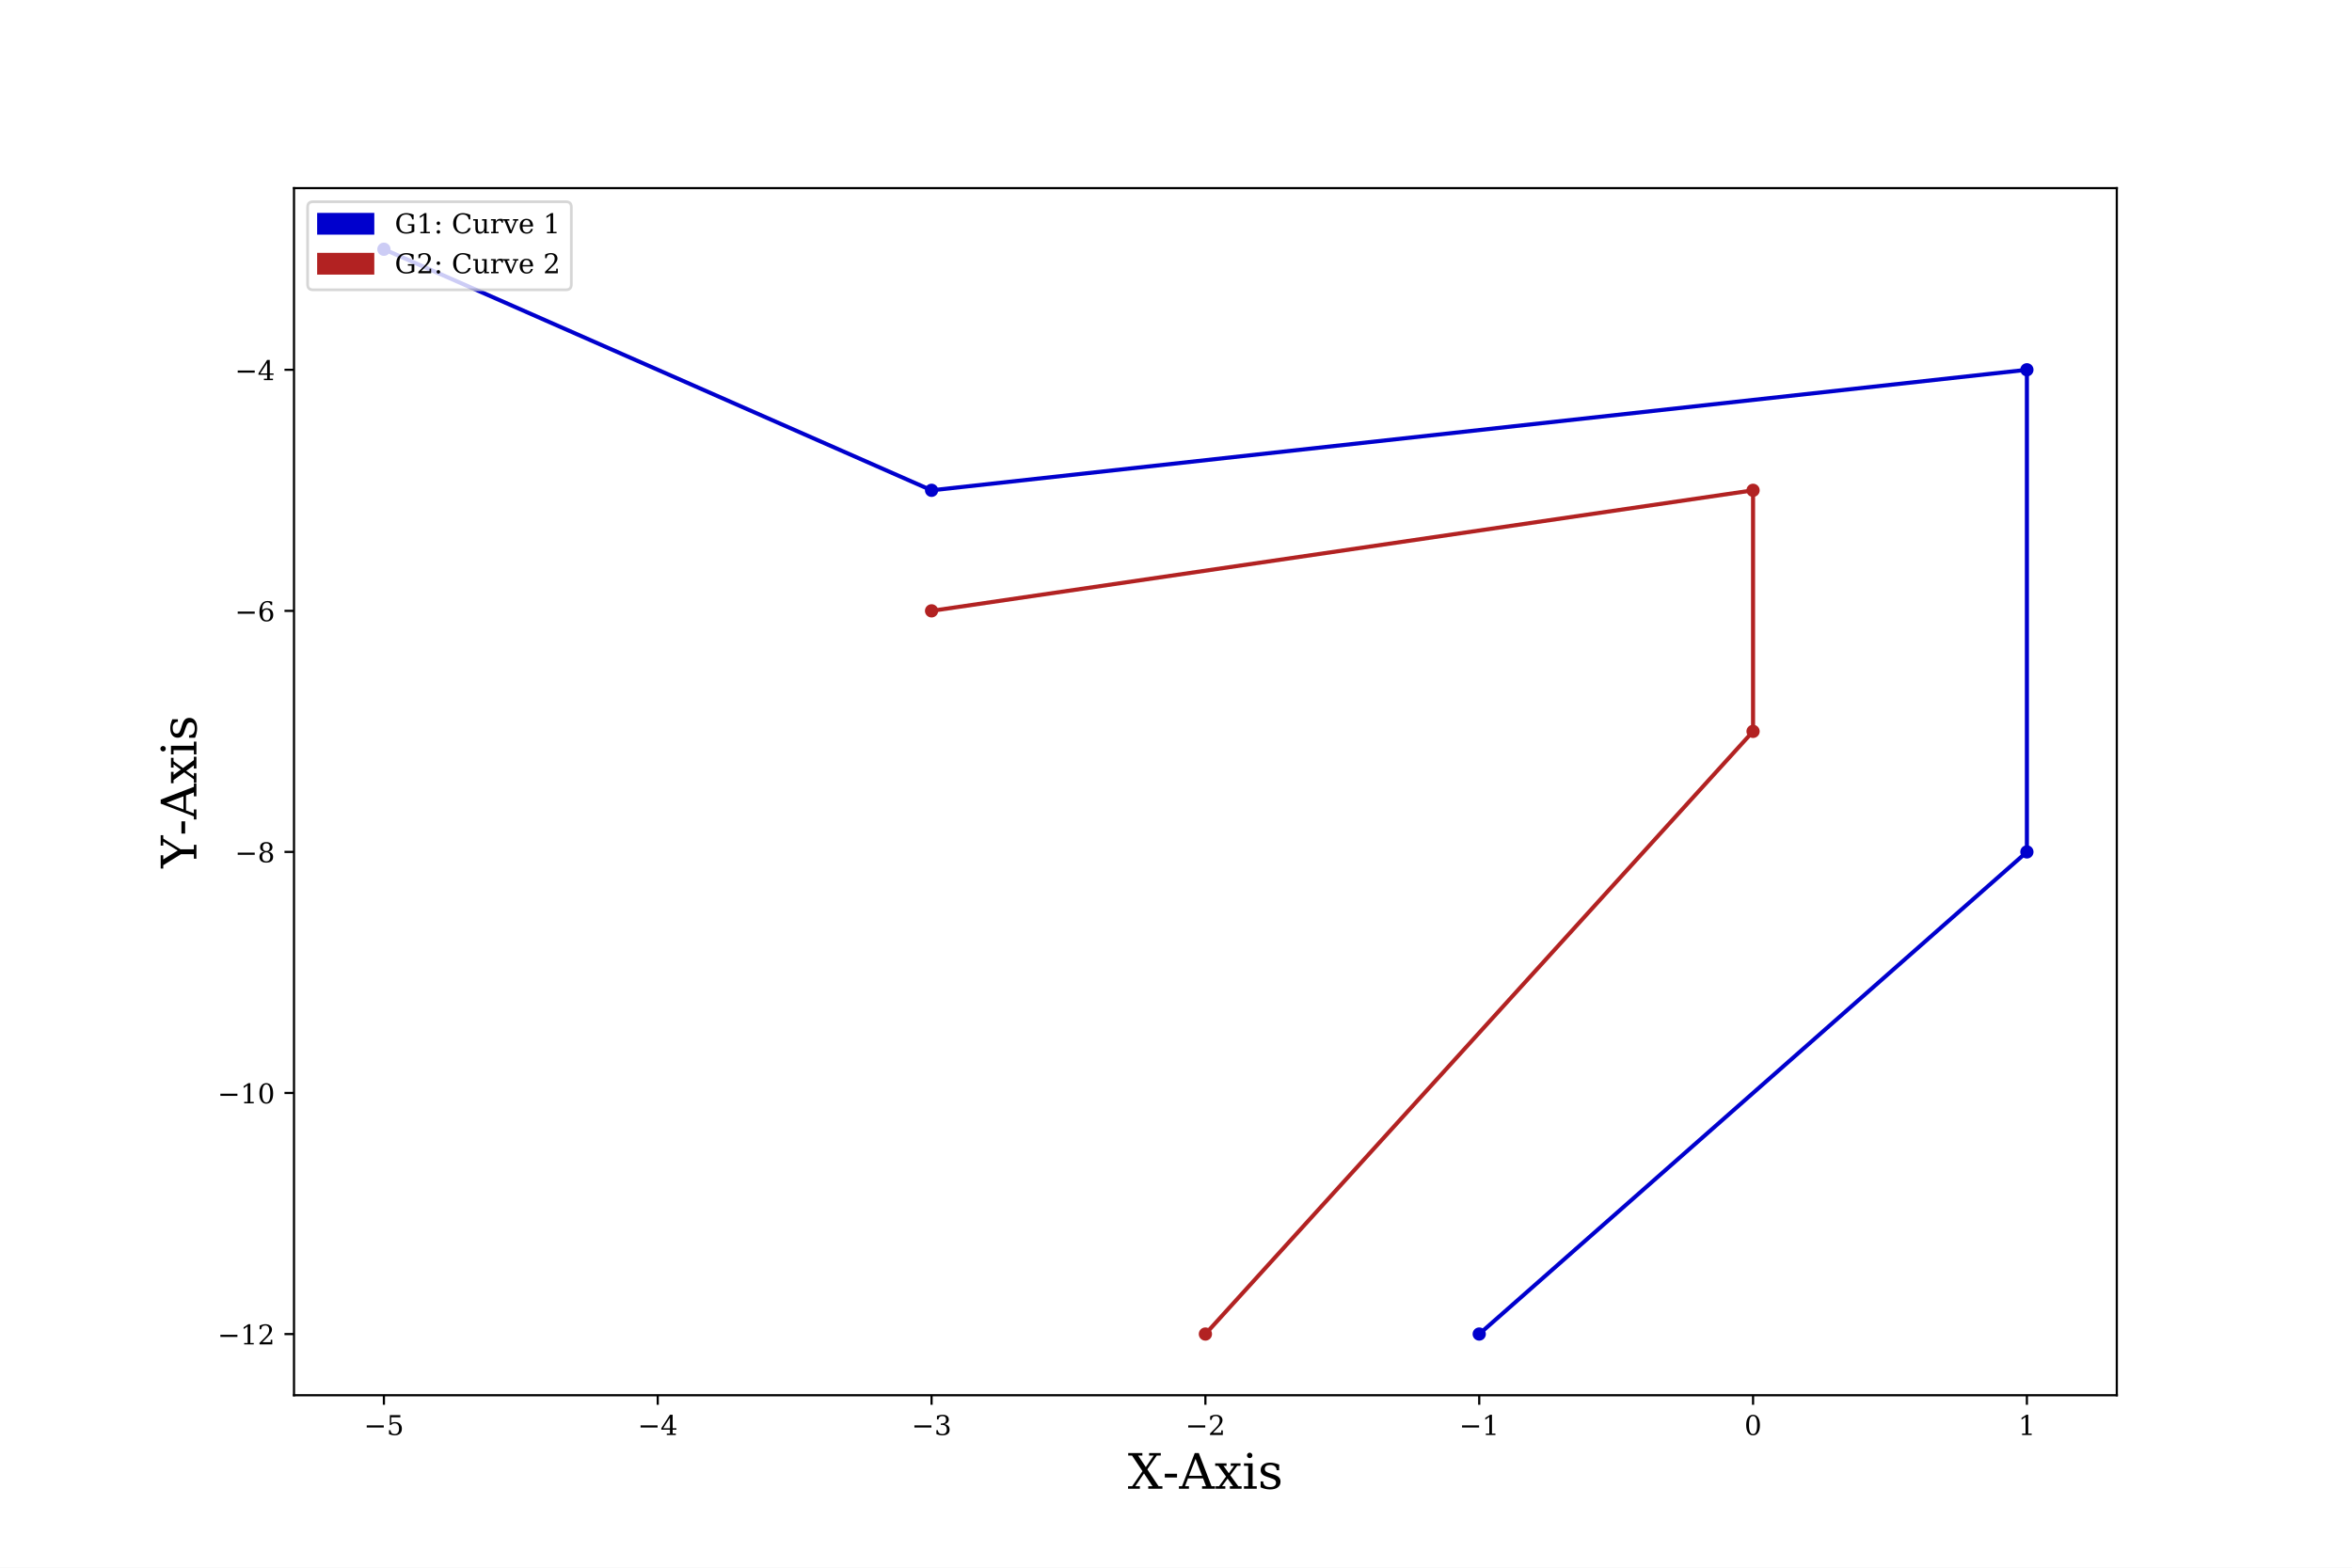
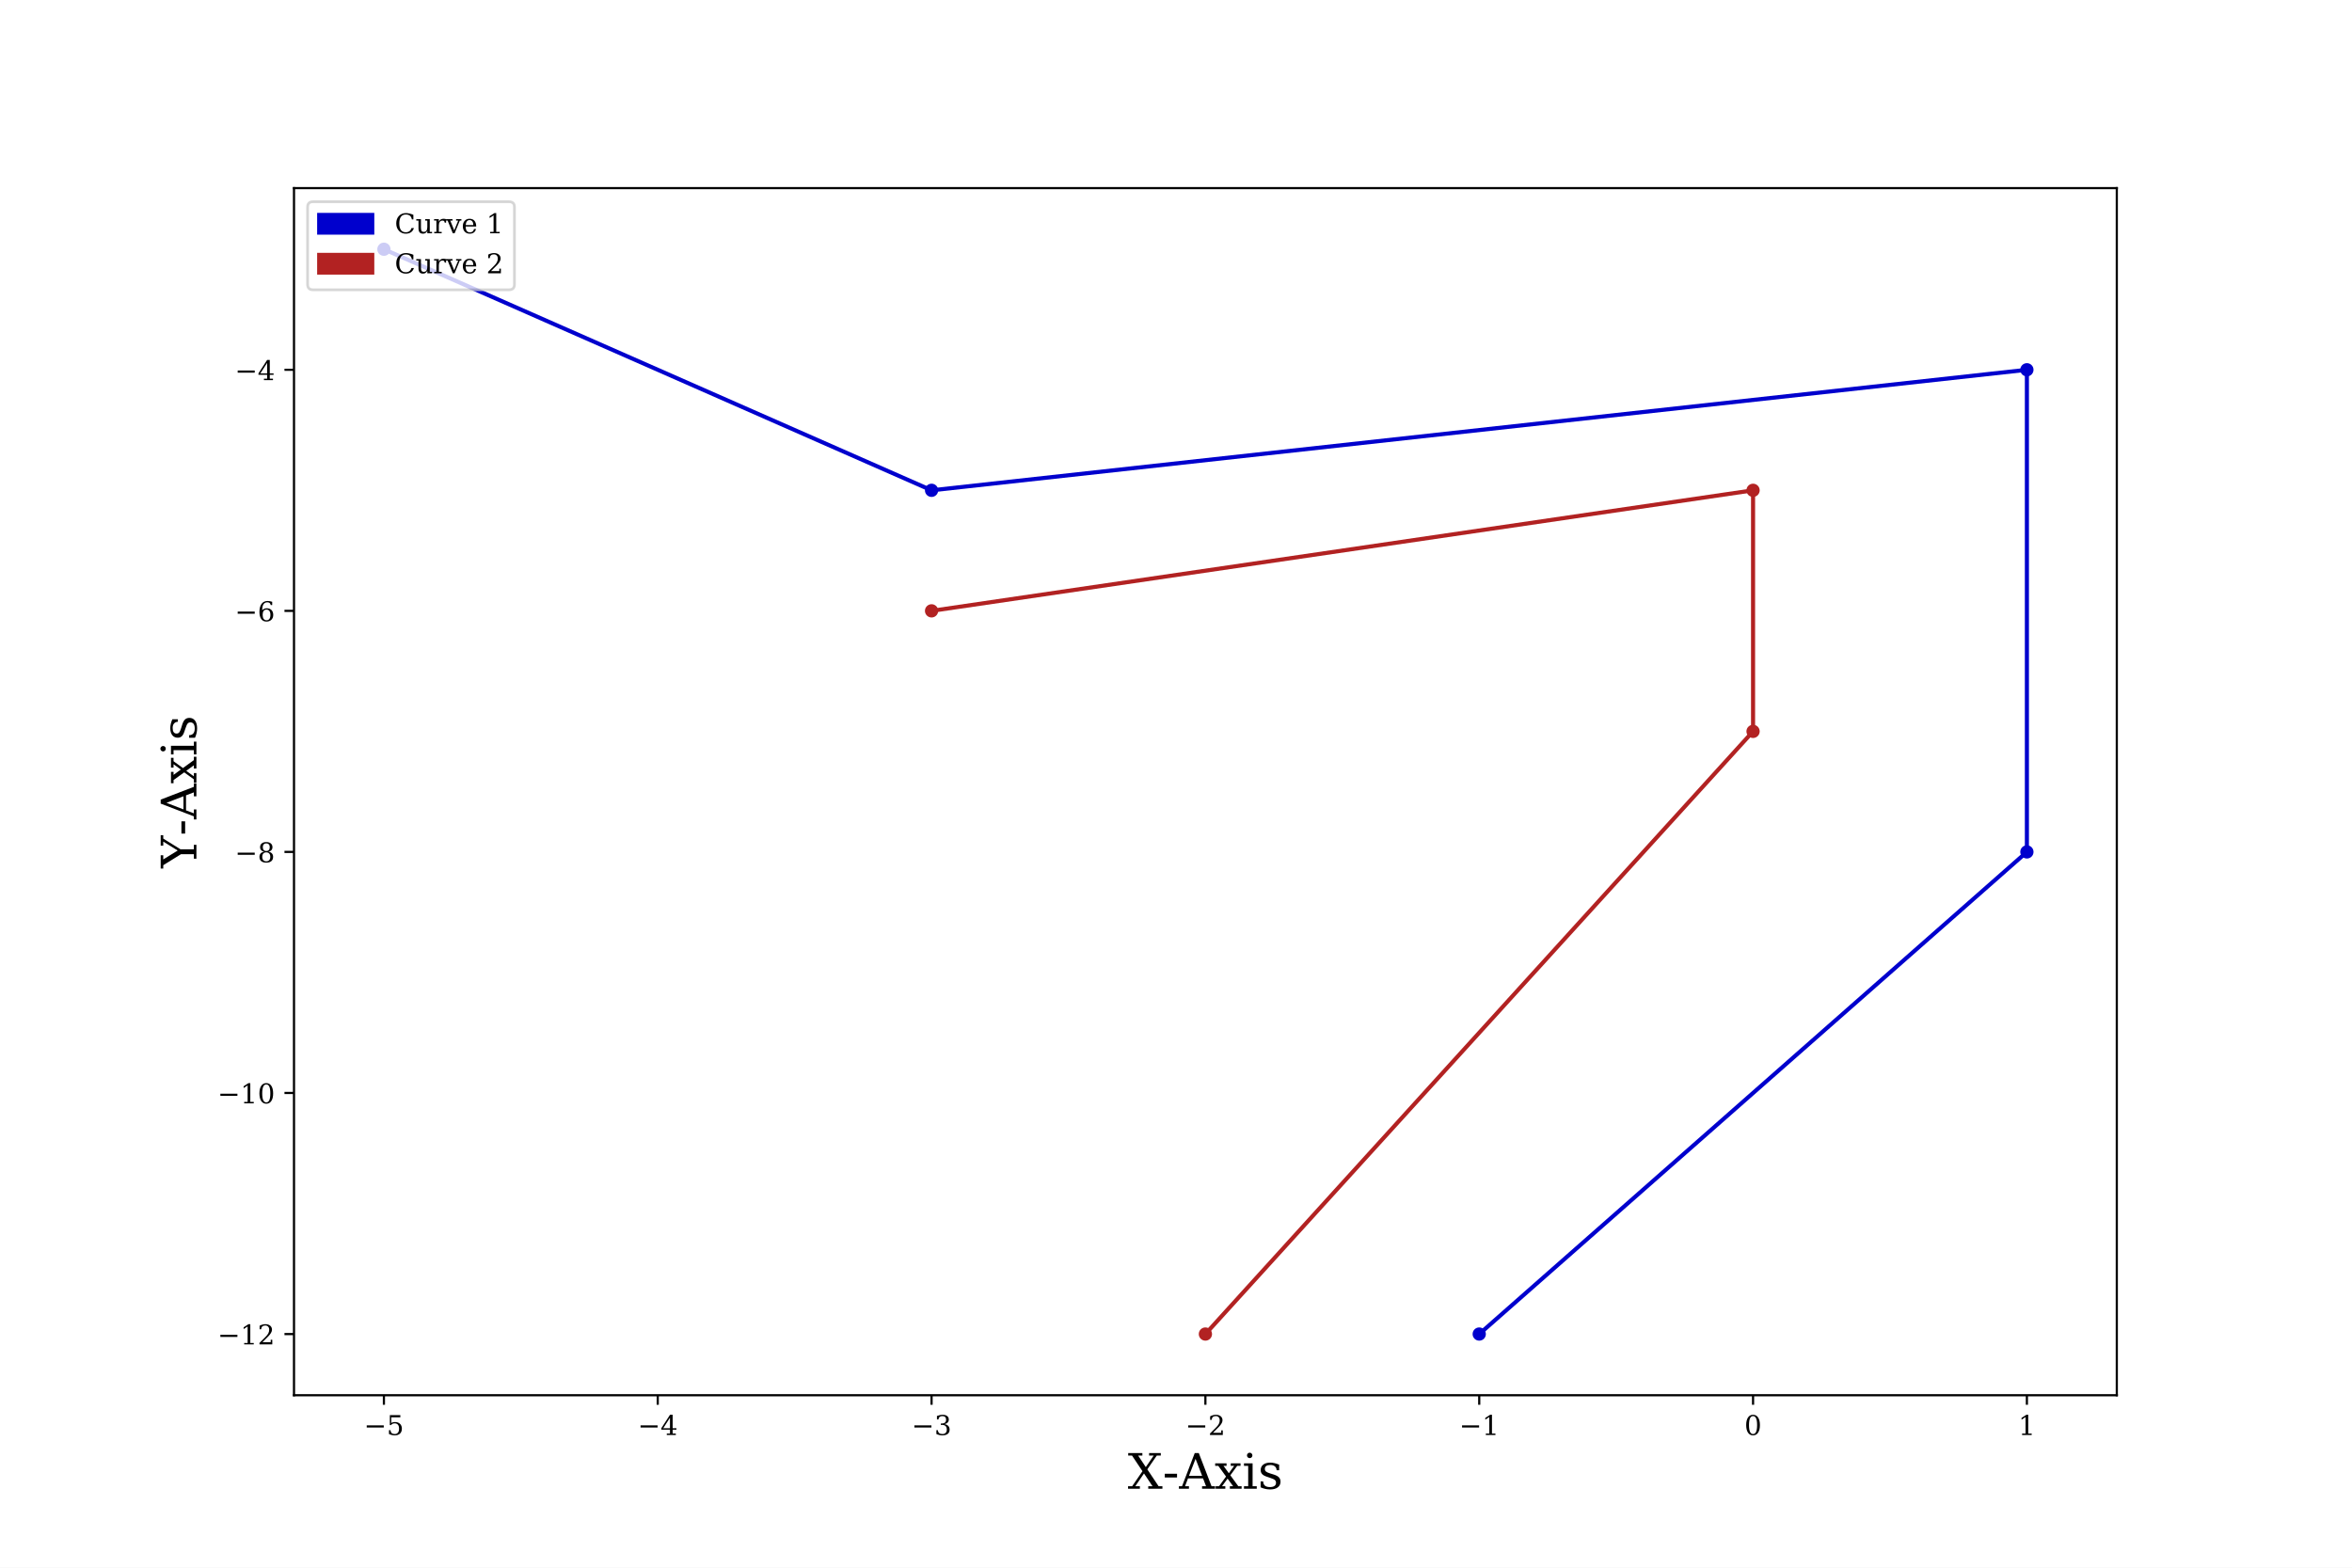
<svg xmlns="http://www.w3.org/2000/svg" xmlns:xlink="http://www.w3.org/1999/xlink" height="576pt" version="1.1" viewBox="0 0 864 576" width="864pt">
  <defs>
    <style type="text/css">
*{stroke-linecap:butt;stroke-linejoin:round;}
  </style>
  </defs>
  <g id="figure_1">
    <g id="patch_1">
      <path d="M 0 576  L 864 576  L 864 0  L 0 0  z " style="fill:#ffffff;" />
    </g>
    <g id="axes_1">
      <g id="patch_2">
        <path d="M 108 512.64  L 777.6 512.64  L 777.6 69.12  L 108 69.12  z " style="fill:#ffffff;" />
      </g>
      <g id="PathCollection_1">
        <defs>
-           <path d="M 0 1.936  C 0.514 1.936 1.006 1.732 1.369 1.369  C 1.732 1.006 1.936 0.514 1.936 0  C 1.936 -0.514 1.732 -1.006 1.369 -1.369  C 1.006 -1.732 0.514 -1.936 0 -1.936  C -0.514 -1.936 -1.006 -1.732 -1.369 -1.369  C -1.732 -1.006 -1.936 -0.514 -1.936 0  C -1.936 0.514 -1.732 1.006 -1.369 1.369  C -1.006 1.732 -0.514 1.936 0 1.936  z " id="m282cd4e907" style="stroke:#0000cd;" />
+           <path d="M 0 1.936  C 0.514 1.936 1.006 1.732 1.369 1.369  C 1.732 1.006 1.936 0.514 1.936 0  C 1.936 -0.514 1.732 -1.006 1.369 -1.369  C 1.006 -1.732 0.514 -1.936 0 -1.936  C -0.514 -1.936 -1.006 -1.732 -1.369 -1.369  C -1.732 -1.006 -1.936 -0.514 -1.936 0  C -1.936 0.514 -1.732 1.006 -1.369 1.369  C -1.006 1.732 -0.514 1.936 0 1.936  z " id="m0e85a1c4c3" style="stroke:#0000cd;" />
        </defs>
-         <g clip-path="url(#p836ccd3092)">
-           <use style="fill:#0000cd;stroke:#0000cd;" x="543.391" xlink:href="#m282cd4e907" y="490.156" />
-           <use style="fill:#0000cd;stroke:#0000cd;" x="744.572" xlink:href="#m282cd4e907" y="313.01" />
-           <use style="fill:#0000cd;stroke:#0000cd;" x="744.572" xlink:href="#m282cd4e907" y="135.864" />
-           <use style="fill:#0000cd;stroke:#0000cd;" x="342.209" xlink:href="#m282cd4e907" y="180.15" />
-           <use style="fill:#0000cd;stroke:#0000cd;" x="141.028" xlink:href="#m282cd4e907" y="91.577" />
+         <g clip-path="url(#p262b42afb5)">
+           <use style="fill:#0000cd;stroke:#0000cd;" x="543.391" xlink:href="#m0e85a1c4c3" y="490.156" />
+           <use style="fill:#0000cd;stroke:#0000cd;" x="744.572" xlink:href="#m0e85a1c4c3" y="313.01" />
+           <use style="fill:#0000cd;stroke:#0000cd;" x="744.572" xlink:href="#m0e85a1c4c3" y="135.864" />
+           <use style="fill:#0000cd;stroke:#0000cd;" x="342.209" xlink:href="#m0e85a1c4c3" y="180.15" />
+           <use style="fill:#0000cd;stroke:#0000cd;" x="141.028" xlink:href="#m0e85a1c4c3" y="91.577" />
        </g>
      </g>
      <g id="PathCollection_2">
        <defs>
-           <path d="M 0 1.936  C 0.514 1.936 1.006 1.732 1.369 1.369  C 1.732 1.006 1.936 0.514 1.936 0  C 1.936 -0.514 1.732 -1.006 1.369 -1.369  C 1.006 -1.732 0.514 -1.936 0 -1.936  C -0.514 -1.936 -1.006 -1.732 -1.369 -1.369  C -1.732 -1.006 -1.936 -0.514 -1.936 0  C -1.936 0.514 -1.732 1.006 -1.369 1.369  C -1.006 1.732 -0.514 1.936 0 1.936  z " id="m61ceaca4a5" style="stroke:#b22222;" />
+           <path d="M 0 1.936  C 0.514 1.936 1.006 1.732 1.369 1.369  C 1.732 1.006 1.936 0.514 1.936 0  C 1.936 -0.514 1.732 -1.006 1.369 -1.369  C 1.006 -1.732 0.514 -1.936 0 -1.936  C -0.514 -1.936 -1.006 -1.732 -1.369 -1.369  C -1.732 -1.006 -1.936 -0.514 -1.936 0  C -1.936 0.514 -1.732 1.006 -1.369 1.369  C -1.006 1.732 -0.514 1.936 0 1.936  z " id="mc08045ab83" style="stroke:#b22222;" />
        </defs>
-         <g clip-path="url(#p836ccd3092)">
-           <use style="fill:#b22222;stroke:#b22222;" x="442.8" xlink:href="#m61ceaca4a5" y="490.156" />
-           <use style="fill:#b22222;stroke:#b22222;" x="643.981" xlink:href="#m61ceaca4a5" y="268.723" />
-           <use style="fill:#b22222;stroke:#b22222;" x="643.981" xlink:href="#m61ceaca4a5" y="180.15" />
-           <use style="fill:#b22222;stroke:#b22222;" x="342.209" xlink:href="#m61ceaca4a5" y="224.437" />
+         <g clip-path="url(#p262b42afb5)">
+           <use style="fill:#b22222;stroke:#b22222;" x="442.8" xlink:href="#mc08045ab83" y="490.156" />
+           <use style="fill:#b22222;stroke:#b22222;" x="643.981" xlink:href="#mc08045ab83" y="268.723" />
+           <use style="fill:#b22222;stroke:#b22222;" x="643.981" xlink:href="#mc08045ab83" y="180.15" />
+           <use style="fill:#b22222;stroke:#b22222;" x="342.209" xlink:href="#mc08045ab83" y="224.437" />
        </g>
      </g>
      <g id="matplotlib.axis_1">
        <g id="xtick_1">
          <g id="line2d_1">
            <defs>
-               <path d="M 0 0  L 0 3.5  " id="m29ea97c8ae" style="stroke:#000000;stroke-width:0.8;" />
-             </defs>
-             <g>
-               <use style="stroke:#000000;stroke-width:0.8;" x="141.028" xlink:href="#m29ea97c8ae" y="512.64" />
+               <path d="M 0 0  L 0 3.5  " id="ma0c989f9f9" style="stroke:#000000;stroke-width:0.8;" />
+             </defs>
+             <g>
+               <use style="stroke:#000000;stroke-width:0.8;" x="141.028" xlink:href="#ma0c989f9f9" y="512.64" />
            </g>
          </g>
          <g id="text_1">
            <defs>
              <path d="M 10.594 35.297  L 73.188 35.297  L 73.188 27.391  L 10.594 27.391  z " id="DejaVuSerif-8722" />
              <path d="M 50.297 72.906  L 50.297 64.891  L 16.891 64.891  L 16.891 44  Q 19.438 45.75 22.828 46.625  Q 26.219 47.516 30.422 47.516  Q 42.234 47.516 49.062 40.969  Q 55.906 34.422 55.906 23.094  Q 55.906 11.531 49 5.047  Q 42.094 -1.422 29.594 -1.422  Q 24.562 -1.422 19.281 -0.188  Q 14.016 1.031 8.5 3.516  L 8.5 17.672  L 14.016 17.672  Q 14.453 10.75 18.422 7.078  Q 22.406 3.422 29.594 3.422  Q 37.312 3.422 41.453 8.5  Q 45.609 13.578 45.609 23.094  Q 45.609 32.562 41.484 37.609  Q 37.359 42.672 29.594 42.672  Q 25.203 42.672 21.844 41.109  Q 18.5 39.547 15.922 36.281  L 11.719 36.281  L 11.719 72.906  z " id="DejaVuSerif-53" />
            </defs>
            <g transform="translate(133.6573 527.2384)scale(0.1 -0.1)">
              <use xlink:href="#DejaVuSerif-8722" />
              <use x="83.789" xlink:href="#DejaVuSerif-53" />
            </g>
          </g>
        </g>
        <g id="xtick_2">
          <g id="line2d_2">
            <g>
-               <use style="stroke:#000000;stroke-width:0.8;" x="241.619" xlink:href="#m29ea97c8ae" y="512.64" />
+               <use style="stroke:#000000;stroke-width:0.8;" x="241.619" xlink:href="#ma0c989f9f9" y="512.64" />
            </g>
          </g>
          <g id="text_2">
            <defs>
              <path d="M 34.906 24.703  L 34.906 63.484  L 10.016 24.703  z M 56.391 0  L 23.188 0  L 23.188 5.172  L 34.906 5.172  L 34.906 19.484  L 3.078 19.484  L 3.078 24.812  L 35.016 74.219  L 44.672 74.219  L 44.672 24.703  L 58.594 24.703  L 58.594 19.484  L 44.672 19.484  L 44.672 5.172  L 56.391 5.172  z " id="DejaVuSerif-52" />
            </defs>
            <g transform="translate(234.2478 527.2384)scale(0.1 -0.1)">
              <use xlink:href="#DejaVuSerif-8722" />
              <use x="83.789" xlink:href="#DejaVuSerif-52" />
            </g>
          </g>
        </g>
        <g id="xtick_3">
          <g id="line2d_3">
            <g>
-               <use style="stroke:#000000;stroke-width:0.8;" x="342.209" xlink:href="#m29ea97c8ae" y="512.64" />
+               <use style="stroke:#000000;stroke-width:0.8;" x="342.209" xlink:href="#ma0c989f9f9" y="512.64" />
            </g>
          </g>
          <g id="text_3">
            <defs>
              <path d="M 9.719 69.828  Q 15.438 71.969 20.672 73.094  Q 25.922 74.219 30.516 74.219  Q 41.219 74.219 47.219 69.594  Q 53.219 64.984 53.219 56.781  Q 53.219 50.203 49.062 45.781  Q 44.922 41.359 37.312 39.797  Q 46.297 38.531 51.25 33.281  Q 56.203 28.031 56.203 19.672  Q 56.203 9.469 49.344 4.016  Q 42.484 -1.422 29.594 -1.422  Q 23.875 -1.422 18.422 -0.188  Q 12.984 1.031 7.625 3.516  L 7.625 17.672  L 13.094 17.672  Q 13.578 10.641 17.828 7.031  Q 22.078 3.422 29.781 3.422  Q 37.25 3.422 41.578 7.734  Q 45.906 12.062 45.906 19.578  Q 45.906 28.172 41.453 32.594  Q 37.016 37.016 28.422 37.016  L 23.781 37.016  L 23.781 42  L 26.219 42  Q 34.766 42 39.031 45.531  Q 43.312 49.078 43.312 56.203  Q 43.312 62.594 39.797 65.984  Q 36.281 69.391 29.688 69.391  Q 23.094 69.391 19.453 66.266  Q 15.828 63.141 15.188 56.984  L 9.719 56.984  z " id="DejaVuSerif-51" />
            </defs>
            <g transform="translate(334.8384 527.2384)scale(0.1 -0.1)">
              <use xlink:href="#DejaVuSerif-8722" />
              <use x="83.789" xlink:href="#DejaVuSerif-51" />
            </g>
          </g>
        </g>
        <g id="xtick_4">
          <g id="line2d_4">
            <g>
-               <use style="stroke:#000000;stroke-width:0.8;" x="442.8" xlink:href="#m29ea97c8ae" y="512.64" />
+               <use style="stroke:#000000;stroke-width:0.8;" x="442.8" xlink:href="#ma0c989f9f9" y="512.64" />
            </g>
          </g>
          <g id="text_4">
            <defs>
              <path d="M 12.797 55.516  L 7.328 55.516  L 7.328 68.5  Q 12.547 71.297 17.844 72.75  Q 23.141 74.219 28.219 74.219  Q 39.594 74.219 46.188 68.703  Q 52.781 63.188 52.781 53.719  Q 52.781 43.016 37.844 28.125  Q 36.672 27 36.078 26.422  L 17.672 8.016  L 48.094 8.016  L 48.094 17  L 53.812 17  L 53.812 0  L 6.781 0  L 6.781 5.328  L 28.906 27.391  Q 36.234 34.719 39.359 40.844  Q 42.484 46.969 42.484 53.719  Q 42.484 61.078 38.641 65.234  Q 34.812 69.391 28.078 69.391  Q 21.094 69.391 17.281 65.922  Q 13.484 62.453 12.797 55.516  z " id="DejaVuSerif-50" />
            </defs>
            <g transform="translate(435.4289 527.2384)scale(0.1 -0.1)">
              <use xlink:href="#DejaVuSerif-8722" />
              <use x="83.789" xlink:href="#DejaVuSerif-50" />
            </g>
          </g>
        </g>
        <g id="xtick_5">
          <g id="line2d_5">
            <g>
-               <use style="stroke:#000000;stroke-width:0.8;" x="543.391" xlink:href="#m29ea97c8ae" y="512.64" />
+               <use style="stroke:#000000;stroke-width:0.8;" x="543.391" xlink:href="#ma0c989f9f9" y="512.64" />
            </g>
          </g>
          <g id="text_5">
            <defs>
              <path d="M 14.203 0  L 14.203 5.172  L 26.906 5.172  L 26.906 65.828  L 12.203 56.297  L 12.203 62.703  L 29.984 74.219  L 36.719 74.219  L 36.719 5.172  L 49.422 5.172  L 49.422 0  z " id="DejaVuSerif-49" />
            </defs>
            <g transform="translate(536.0195 527.2384)scale(0.1 -0.1)">
              <use xlink:href="#DejaVuSerif-8722" />
              <use x="83.789" xlink:href="#DejaVuSerif-49" />
            </g>
          </g>
        </g>
        <g id="xtick_6">
          <g id="line2d_6">
            <g>
-               <use style="stroke:#000000;stroke-width:0.8;" x="643.981" xlink:href="#m29ea97c8ae" y="512.64" />
+               <use style="stroke:#000000;stroke-width:0.8;" x="643.981" xlink:href="#ma0c989f9f9" y="512.64" />
            </g>
          </g>
          <g id="text_6">
            <defs>
              <path d="M 31.781 3.422  Q 39.266 3.422 42.969 11.625  Q 46.688 19.828 46.688 36.375  Q 46.688 52.984 42.969 61.188  Q 39.266 69.391 31.781 69.391  Q 24.312 69.391 20.594 61.188  Q 16.891 52.984 16.891 36.375  Q 16.891 19.828 20.594 11.625  Q 24.312 3.422 31.781 3.422  z M 31.781 -1.422  Q 19.922 -1.422 13.25 8.531  Q 6.594 18.5 6.594 36.375  Q 6.594 54.297 13.25 64.25  Q 19.922 74.219 31.781 74.219  Q 43.703 74.219 50.344 64.25  Q 56.984 54.297 56.984 36.375  Q 56.984 18.5 50.344 8.531  Q 43.703 -1.422 31.781 -1.422  z " id="DejaVuSerif-48" />
            </defs>
            <g transform="translate(640.7998 527.2384)scale(0.1 -0.1)">
              <use xlink:href="#DejaVuSerif-48" />
            </g>
          </g>
        </g>
        <g id="xtick_7">
          <g id="line2d_7">
            <g>
-               <use style="stroke:#000000;stroke-width:0.8;" x="744.572" xlink:href="#m29ea97c8ae" y="512.64" />
+               <use style="stroke:#000000;stroke-width:0.8;" x="744.572" xlink:href="#ma0c989f9f9" y="512.64" />
            </g>
          </g>
          <g id="text_7">
            <g transform="translate(741.3904 527.2384)scale(0.1 -0.1)">
              <use xlink:href="#DejaVuSerif-49" />
            </g>
          </g>
        </g>
        <g id="text_8">
          <defs>
            <path d="M 33.109 31.203  L 15.281 5.172  L 24.703 5.172  L 24.703 0  L 0.594 0  L 0.594 5.172  L 8.984 5.172  L 29.984 35.797  L 8.688 67.672  L 0.875 67.672  L 0.875 72.906  L 29.781 72.906  L 29.781 67.672  L 21.188 67.672  L 36.812 44.188  L 52.875 67.672  L 43.5 67.672  L 43.5 72.906  L 67.391 72.906  L 67.391 67.672  L 59.188 67.672  L 39.891 39.594  L 62.891 5.172  L 70.703 5.172  L 70.703 0  L 41.797 0  L 41.797 5.172  L 50.484 5.172  z " id="DejaVuSerif-88" />
            <path d="M 4.391 30.609  L 29.391 30.609  L 29.391 23  L 4.391 23  z " id="DejaVuSerif-45" />
            <path d="M 20.016 26.422  L 46.781 26.422  L 33.406 61.078  z M -0.594 0  L -0.594 5.172  L 5.812 5.172  L 31.781 72.906  L 39.984 72.906  L 66.016 5.172  L 73.188 5.172  L 73.188 0  L 46.688 0  L 46.688 5.172  L 54.781 5.172  L 48.688 21.188  L 18.016 21.188  L 11.922 5.172  L 19.922 5.172  L 19.922 0  z " id="DejaVuSerif-65" />
            <path d="M 29.109 31.688  L 39.984 46.688  L 33.016 46.688  L 33.016 51.906  L 52.984 51.906  L 52.984 46.688  L 46.094 46.688  L 32.172 27.484  L 48.391 5.172  L 55.172 5.172  L 55.172 0  L 31.203 0  L 31.203 5.172  L 37.797 5.172  L 26.516 20.703  L 15.188 5.172  L 21.922 5.172  L 21.922 0  L 2.203 0  L 2.203 5.172  L 9.078 5.172  L 23.391 24.906  L 7.625 46.688  L 1.219 46.688  L 1.219 51.906  L 24.422 51.906  L 24.422 46.688  L 18.219 46.688  z " id="DejaVuSerif-120" />
            <path d="M 9.719 68.016  Q 9.719 70.266 11.344 71.922  Q 12.984 73.578 15.281 73.578  Q 17.531 73.578 19.156 71.922  Q 20.797 70.266 20.797 68.016  Q 20.797 65.719 19.188 64.109  Q 17.578 62.5 15.281 62.5  Q 12.984 62.5 11.344 64.109  Q 9.719 65.719 9.719 68.016  z M 21.188 5.172  L 29.688 5.172  L 29.688 0  L 3.609 0  L 3.609 5.172  L 12.203 5.172  L 12.203 46.688  L 3.609 46.688  L 3.609 51.906  L 21.188 51.906  z " id="DejaVuSerif-105" />
            <path d="M 5.609 2.875  L 5.609 14.984  L 10.797 14.984  Q 10.984 9.188 14.422 6.297  Q 17.875 3.422 24.609 3.422  Q 30.672 3.422 33.844 5.688  Q 37.016 7.953 37.016 12.312  Q 37.016 15.719 34.688 17.812  Q 32.375 19.922 24.906 22.312  L 18.406 24.516  Q 11.719 26.656 8.719 29.875  Q 5.719 33.109 5.719 38.094  Q 5.719 45.219 10.938 49.266  Q 16.156 53.328 25.391 53.328  Q 29.5 53.328 34.031 52.25  Q 38.578 51.172 43.406 49.125  L 43.406 37.797  L 38.234 37.797  Q 38.031 42.828 34.703 45.656  Q 31.391 48.484 25.688 48.484  Q 20.016 48.484 17.109 46.484  Q 14.203 44.484 14.203 40.484  Q 14.203 37.203 16.406 35.219  Q 18.609 33.25 25.203 31.203  L 32.328 29  Q 39.703 26.703 42.938 23.266  Q 46.188 19.828 46.188 14.406  Q 46.188 7.031 40.547 2.797  Q 34.906 -1.422 25 -1.422  Q 19.969 -1.422 15.188 -0.344  Q 10.406 0.734 5.609 2.875  z " id="DejaVuSerif-115" />
          </defs>
          <g transform="translate(414.2841 546.9953)scale(0.18 -0.18)">
            <use xlink:href="#DejaVuSerif-88" />
            <use x="71.145" xlink:href="#DejaVuSerif-45" />
            <use x="104.934" xlink:href="#DejaVuSerif-65" />
            <use x="177.15" xlink:href="#DejaVuSerif-120" />
            <use x="233.547" xlink:href="#DejaVuSerif-105" />
            <use x="265.529" xlink:href="#DejaVuSerif-115" />
          </g>
        </g>
      </g>
      <g id="matplotlib.axis_2">
        <g id="ytick_1">
          <g id="line2d_8">
            <defs>
-               <path d="M 0 0  L -3.5 0  " id="mc788344748" style="stroke:#000000;stroke-width:0.8;" />
-             </defs>
-             <g>
-               <use style="stroke:#000000;stroke-width:0.8;" x="108" xlink:href="#mc788344748" y="490.156" />
+               <path d="M 0 0  L -3.5 0  " id="mb4e7109ab0" style="stroke:#000000;stroke-width:0.8;" />
+             </defs>
+             <g>
+               <use style="stroke:#000000;stroke-width:0.8;" x="108" xlink:href="#mb4e7109ab0" y="490.156" />
            </g>
          </g>
          <g id="text_9">
            <g transform="translate(79.89531 493.9556)scale(0.1 -0.1)">
              <use xlink:href="#DejaVuSerif-8722" />
              <use x="83.789" xlink:href="#DejaVuSerif-49" />
              <use x="147.412" xlink:href="#DejaVuSerif-50" />
            </g>
          </g>
        </g>
        <g id="ytick_2">
          <g id="line2d_9">
            <g>
-               <use style="stroke:#000000;stroke-width:0.8;" x="108" xlink:href="#mc788344748" y="401.583" />
+               <use style="stroke:#000000;stroke-width:0.8;" x="108" xlink:href="#mb4e7109ab0" y="401.583" />
            </g>
          </g>
          <g id="text_10">
            <g transform="translate(79.89531 405.3824)scale(0.1 -0.1)">
              <use xlink:href="#DejaVuSerif-8722" />
              <use x="83.789" xlink:href="#DejaVuSerif-49" />
              <use x="147.412" xlink:href="#DejaVuSerif-48" />
            </g>
          </g>
        </g>
        <g id="ytick_3">
          <g id="line2d_10">
            <g>
-               <use style="stroke:#000000;stroke-width:0.8;" x="108" xlink:href="#mc788344748" y="313.01" />
+               <use style="stroke:#000000;stroke-width:0.8;" x="108" xlink:href="#mb4e7109ab0" y="313.01" />
            </g>
          </g>
          <g id="text_11">
            <defs>
              <path d="M 46.578 19.922  Q 46.578 27.734 42.688 32.047  Q 38.812 36.375 31.781 36.375  Q 24.75 36.375 20.875 32.047  Q 17 27.734 17 19.922  Q 17 12.062 20.875 7.734  Q 24.75 3.422 31.781 3.422  Q 38.812 3.422 42.688 7.734  Q 46.578 12.062 46.578 19.922  z M 44.578 55.328  Q 44.578 61.969 41.203 65.672  Q 37.844 69.391 31.781 69.391  Q 25.781 69.391 22.391 65.672  Q 19 61.969 19 55.328  Q 19 48.641 22.391 44.922  Q 25.781 41.219 31.781 41.219  Q 37.844 41.219 41.203 44.922  Q 44.578 48.641 44.578 55.328  z M 39.312 38.812  Q 47.609 37.703 52.25 32.688  Q 56.891 27.688 56.891 19.922  Q 56.891 9.672 50.391 4.125  Q 43.891 -1.422 31.781 -1.422  Q 19.734 -1.422 13.203 4.125  Q 6.688 9.672 6.688 19.922  Q 6.688 27.688 11.328 32.688  Q 15.969 37.703 24.312 38.812  Q 16.938 40.141 13 44.406  Q 9.078 48.688 9.078 55.328  Q 9.078 64.109 15.125 69.156  Q 21.188 74.219 31.781 74.219  Q 42.391 74.219 48.438 69.156  Q 54.5 64.109 54.5 55.328  Q 54.5 48.688 50.562 44.406  Q 46.625 40.141 39.312 38.812  z " id="DejaVuSerif-56" />
            </defs>
            <g transform="translate(86.25781 316.8093)scale(0.1 -0.1)">
              <use xlink:href="#DejaVuSerif-8722" />
              <use x="83.789" xlink:href="#DejaVuSerif-56" />
            </g>
          </g>
        </g>
        <g id="ytick_4">
          <g id="line2d_11">
            <g>
-               <use style="stroke:#000000;stroke-width:0.8;" x="108" xlink:href="#mc788344748" y="224.437" />
+               <use style="stroke:#000000;stroke-width:0.8;" x="108" xlink:href="#mb4e7109ab0" y="224.437" />
            </g>
          </g>
          <g id="text_12">
            <defs>
              <path d="M 32.719 3.422  Q 39.594 3.422 43.297 8.469  Q 47.016 13.531 47.016 23  Q 47.016 32.469 43.297 37.516  Q 39.594 42.578 32.719 42.578  Q 25.734 42.578 22.062 37.688  Q 18.406 32.812 18.406 23.578  Q 18.406 13.875 22.109 8.641  Q 25.828 3.422 32.719 3.422  z M 16.797 40.141  Q 20.125 43.797 24.312 45.594  Q 28.516 47.406 33.797 47.406  Q 44.672 47.406 51 40.859  Q 57.328 34.328 57.328 23  Q 57.328 11.922 50.516 5.25  Q 43.703 -1.422 32.328 -1.422  Q 19.969 -1.422 13.328 7.781  Q 6.688 17 6.688 34.078  Q 6.688 53.219 14.547 63.719  Q 22.406 74.219 36.719 74.219  Q 40.578 74.219 44.828 73.484  Q 49.078 72.75 53.516 71.297  L 53.516 59.281  L 48 59.281  Q 47.406 64.203 44.234 66.797  Q 41.062 69.391 35.688 69.391  Q 26.219 69.391 21.578 62.203  Q 16.938 55.031 16.797 40.141  z " id="DejaVuSerif-54" />
            </defs>
            <g transform="translate(86.25781 228.2361)scale(0.1 -0.1)">
              <use xlink:href="#DejaVuSerif-8722" />
              <use x="83.789" xlink:href="#DejaVuSerif-54" />
            </g>
          </g>
        </g>
        <g id="ytick_5">
          <g id="line2d_12">
            <g>
-               <use style="stroke:#000000;stroke-width:0.8;" x="108" xlink:href="#mc788344748" y="135.864" />
+               <use style="stroke:#000000;stroke-width:0.8;" x="108" xlink:href="#mb4e7109ab0" y="135.864" />
            </g>
          </g>
          <g id="text_13">
            <g transform="translate(86.25781 139.663)scale(0.1 -0.1)">
              <use xlink:href="#DejaVuSerif-8722" />
              <use x="83.789" xlink:href="#DejaVuSerif-52" />
            </g>
          </g>
        </g>
        <g id="text_14">
          <defs>
            <path d="M 18.891 0  L 18.891 5.172  L 28.219 5.172  L 28.219 31.391  L 5.719 67.672  L -1.125 67.672  L -1.125 72.906  L 25.984 72.906  L 25.984 67.672  L 17.484 67.672  L 35.688 38.188  L 53.906 67.672  L 45.703 67.672  L 45.703 72.906  L 66.891 72.906  L 66.891 67.672  L 60.016 67.672  L 38.094 32.328  L 38.094 5.172  L 47.406 5.172  L 47.406 0  z " id="DejaVuSerif-89" />
          </defs>
          <g transform="translate(72.15188 318.9192)rotate(-90)scale(0.18 -0.18)">
            <use xlink:href="#DejaVuSerif-89" />
            <use x="65.844" xlink:href="#DejaVuSerif-45" />
            <use x="99.633" xlink:href="#DejaVuSerif-65" />
            <use x="171.85" xlink:href="#DejaVuSerif-120" />
            <use x="228.246" xlink:href="#DejaVuSerif-105" />
            <use x="260.229" xlink:href="#DejaVuSerif-115" />
          </g>
        </g>
      </g>
      <g id="line2d_13">
-         <path clip-path="url(#p836ccd3092)" d="M 543.391 490.156  L 744.572 313.01  " style="fill:none;stroke:#0000cd;stroke-linecap:square;stroke-width:1.5;" />
+         <path clip-path="url(#p262b42afb5)" d="M 543.391 490.156  L 744.572 313.01  " style="fill:none;stroke:#0000cd;stroke-linecap:square;stroke-width:1.5;" />
      </g>
      <g id="line2d_14">
-         <path clip-path="url(#p836ccd3092)" d="M 744.572 313.01  L 744.572 135.864  " style="fill:none;stroke:#0000cd;stroke-linecap:square;stroke-width:1.5;" />
+         <path clip-path="url(#p262b42afb5)" d="M 744.572 313.01  L 744.572 135.864  " style="fill:none;stroke:#0000cd;stroke-linecap:square;stroke-width:1.5;" />
      </g>
      <g id="line2d_15">
-         <path clip-path="url(#p836ccd3092)" d="M 744.572 135.864  L 342.209 180.15  " style="fill:none;stroke:#0000cd;stroke-linecap:square;stroke-width:1.5;" />
+         <path clip-path="url(#p262b42afb5)" d="M 744.572 135.864  L 342.209 180.15  " style="fill:none;stroke:#0000cd;stroke-linecap:square;stroke-width:1.5;" />
      </g>
      <g id="line2d_16">
-         <path clip-path="url(#p836ccd3092)" d="M 342.209 180.15  L 141.028 91.577  " style="fill:none;stroke:#0000cd;stroke-linecap:square;stroke-width:1.5;" />
+         <path clip-path="url(#p262b42afb5)" d="M 342.209 180.15  L 141.028 91.577  " style="fill:none;stroke:#0000cd;stroke-linecap:square;stroke-width:1.5;" />
      </g>
      <g id="line2d_17">
-         <path clip-path="url(#p836ccd3092)" d="M 442.8 490.156  L 643.981 268.723  " style="fill:none;stroke:#b22222;stroke-linecap:square;stroke-width:1.5;" />
+         <path clip-path="url(#p262b42afb5)" d="M 442.8 490.156  L 643.981 268.723  " style="fill:none;stroke:#b22222;stroke-linecap:square;stroke-width:1.5;" />
      </g>
      <g id="line2d_18">
-         <path clip-path="url(#p836ccd3092)" d="M 643.981 268.723  L 643.981 180.15  " style="fill:none;stroke:#b22222;stroke-linecap:square;stroke-width:1.5;" />
+         <path clip-path="url(#p262b42afb5)" d="M 643.981 268.723  L 643.981 180.15  " style="fill:none;stroke:#b22222;stroke-linecap:square;stroke-width:1.5;" />
      </g>
      <g id="line2d_19">
-         <path clip-path="url(#p836ccd3092)" d="M 643.981 180.15  L 342.209 224.437  " style="fill:none;stroke:#b22222;stroke-linecap:square;stroke-width:1.5;" />
+         <path clip-path="url(#p262b42afb5)" d="M 643.981 180.15  L 342.209 224.437  " style="fill:none;stroke:#b22222;stroke-linecap:square;stroke-width:1.5;" />
      </g>
      <g id="patch_3">
        <path d="M 108 512.64  L 108 69.12  " style="fill:none;stroke:#000000;stroke-linecap:square;stroke-linejoin:miter;stroke-width:0.8;" />
      </g>
      <g id="patch_4">
        <path d="M 777.6 512.64  L 777.6 69.12  " style="fill:none;stroke:#000000;stroke-linecap:square;stroke-linejoin:miter;stroke-width:0.8;" />
      </g>
      <g id="patch_5">
        <path d="M 108 512.64  L 777.6 512.64  " style="fill:none;stroke:#000000;stroke-linecap:square;stroke-linejoin:miter;stroke-width:0.8;" />
      </g>
      <g id="patch_6">
        <path d="M 108 69.12  L 777.6 69.12  " style="fill:none;stroke:#000000;stroke-linecap:square;stroke-linejoin:miter;stroke-width:0.8;" />
      </g>
      <g id="legend_1">
        <g id="patch_7">
-           <path d="M 115 106.476  L 207.88 106.476  Q 209.88 106.476 209.88 104.476  L 209.88 76.12  Q 209.88 74.12 207.88 74.12  L 115 74.12  Q 113 74.12 113 76.12  L 113 104.476  Q 113 106.476 115 106.476  z " style="fill:#ffffff;opacity:0.8;stroke:#cccccc;stroke-linejoin:miter;" />
+           <path d="M 115 106.476  L 186.981 106.476  Q 188.981 106.476 188.981 104.476  L 188.981 76.12  Q 188.981 74.12 186.981 74.12  L 115 74.12  Q 113 74.12 113 76.12  L 113 104.476  Q 113 106.476 115 106.476  z " style="fill:#ffffff;opacity:0.8;stroke:#cccccc;stroke-linejoin:miter;" />
        </g>
        <g id="patch_8">
          <path d="M 117 85.718  L 137 85.718  L 137 78.718  L 117 78.718  z " style="fill:#0000cd;stroke:#0000cd;stroke-linejoin:miter;" />
        </g>
        <g id="text_15">
          <defs>
-             <path d="M 64.016 51.125  Q 62.312 60.25 56.891 64.625  Q 51.469 69 41.797 69  Q 29.203 69 23 60.891  Q 16.797 52.781 16.797 36.375  Q 16.797 20.312 23.188 12.062  Q 29.594 3.812 42 3.812  Q 47.516 3.812 52.531 5.172  Q 57.562 6.547 62.109 9.281  L 62.109 28.078  L 48.391 28.078  L 48.391 33.297  L 72.016 33.297  L 72.016 6.109  Q 65.531 2.344 58.031 0.453  Q 50.531 -1.422 42 -1.422  Q 25.484 -1.422 15.547 8.906  Q 5.609 19.234 5.609 36.375  Q 5.609 53.656 15.562 63.938  Q 25.531 74.219 42.391 74.219  Q 48.641 74.219 55.297 72.781  Q 61.969 71.344 69.484 68.406  L 69.484 51.125  z " id="DejaVuSerif-71" />
-             <path d="M 10.406 5.078  Q 10.406 7.812 12.281 9.719  Q 14.156 11.625 16.891 11.625  Q 19.625 11.625 21.5 9.719  Q 23.391 7.812 23.391 5.078  Q 23.391 2.344 21.531 0.453  Q 19.672 -1.422 16.891 -1.422  Q 14.109 -1.422 12.25 0.453  Q 10.406 2.344 10.406 5.078  z M 10.406 36.922  Q 10.406 39.656 12.281 41.531  Q 14.156 43.406 16.891 43.406  Q 19.672 43.406 21.531 41.547  Q 23.391 39.703 23.391 36.922  Q 23.391 34.125 21.531 32.266  Q 19.672 30.422 16.891 30.422  Q 14.156 30.422 12.281 32.297  Q 10.406 34.188 10.406 36.922  z " id="DejaVuSerif-58" />
-             <path id="DejaVuSerif-32" />
            <path d="M 70.516 19.281  Q 67.281 9.078 59.688 3.828  Q 52.094 -1.422 40.484 -1.422  Q 33.344 -1.422 27.234 1.016  Q 21.141 3.469 16.406 8.203  Q 10.938 13.672 8.266 20.625  Q 5.609 27.594 5.609 36.375  Q 5.609 53.375 15.422 63.797  Q 25.25 74.219 41.312 74.219  Q 47.266 74.219 54 72.656  Q 60.75 71.094 68.5 67.922  L 68.5 51.125  L 62.984 51.125  Q 61.188 60.297 55.734 64.641  Q 50.297 69 40.484 69  Q 28.812 69 22.797 60.719  Q 16.797 52.438 16.797 36.375  Q 16.797 20.359 22.797 12.078  Q 28.812 3.812 40.484 3.812  Q 48.641 3.812 53.906 7.688  Q 59.188 11.578 61.531 19.281  z " id="DejaVuSerif-67" />
            <path d="M 35.406 51.906  L 52.203 51.906  L 52.203 5.172  L 60.688 5.172  L 60.688 0  L 43.219 0  L 43.219 9.188  Q 40.719 4 36.766 1.281  Q 32.812 -1.422 27.594 -1.422  Q 18.953 -1.422 14.875 3.484  Q 10.797 8.406 10.797 18.891  L 10.797 46.688  L 2.688 46.688  L 2.688 51.906  L 19.828 51.906  L 19.828 21.688  Q 19.828 12.203 22.141 8.688  Q 24.469 5.172 30.422 5.172  Q 36.672 5.172 39.938 9.766  Q 43.219 14.359 43.219 23.094  L 43.219 46.688  L 35.406 46.688  z " id="DejaVuSerif-117" />
            <path d="M 47.797 52  L 47.797 39.016  L 42.625 39.016  Q 42.391 42.875 40.484 44.781  Q 38.578 46.688 34.906 46.688  Q 28.266 46.688 24.719 42.094  Q 21.188 37.5 21.188 28.906  L 21.188 5.172  L 31.594 5.172  L 31.594 0  L 4.109 0  L 4.109 5.172  L 12.203 5.172  L 12.203 46.781  L 3.609 46.781  L 3.609 51.906  L 21.188 51.906  L 21.188 42.672  Q 23.828 48.094 27.969 50.703  Q 32.125 53.328 38.094 53.328  Q 40.281 53.328 42.703 52.984  Q 45.125 52.641 47.797 52  z " id="DejaVuSerif-114" />
            <path d="M 24.703 0  L 5.609 46.688  L -0.297 46.688  L -0.297 51.906  L 23.578 51.906  L 23.578 46.688  L 15.281 46.688  L 29.891 10.984  L 44.484 46.688  L 36.719 46.688  L 36.719 51.906  L 56.203 51.906  L 56.203 46.688  L 50.391 46.688  L 31.297 0  z " id="DejaVuSerif-118" />
            <path d="M 54.203 25  L 15.484 25  L 15.484 24.609  Q 15.484 14.109 19.438 8.766  Q 23.391 3.422 31.109 3.422  Q 37.016 3.422 40.797 6.516  Q 44.578 9.625 46.094 15.719  L 53.328 15.719  Q 51.172 7.172 45.375 2.875  Q 39.594 -1.422 30.172 -1.422  Q 18.797 -1.422 11.891 6.078  Q 4.984 13.578 4.984 25.984  Q 4.984 38.281 11.766 45.797  Q 18.562 53.328 29.594 53.328  Q 41.359 53.328 47.656 46.062  Q 53.953 38.812 54.203 25  z M 43.609 30.172  Q 43.312 39.266 39.766 43.875  Q 36.234 48.484 29.594 48.484  Q 23.391 48.484 19.828 43.844  Q 16.266 39.203 15.484 30.172  z " id="DejaVuSerif-101" />
+             <path id="DejaVuSerif-32" />
          </defs>
          <g transform="translate(145 85.71844)scale(0.1 -0.1)">
-             <use xlink:href="#DejaVuSerif-71" />
-             <use x="79.883" xlink:href="#DejaVuSerif-49" />
-             <use x="143.506" xlink:href="#DejaVuSerif-58" />
-             <use x="177.197" xlink:href="#DejaVuSerif-32" />
-             <use x="208.984" xlink:href="#DejaVuSerif-67" />
-             <use x="285.498" xlink:href="#DejaVuSerif-117" />
-             <use x="349.902" xlink:href="#DejaVuSerif-114" />
-             <use x="397.705" xlink:href="#DejaVuSerif-118" />
-             <use x="454.199" xlink:href="#DejaVuSerif-101" />
-             <use x="513.379" xlink:href="#DejaVuSerif-32" />
-             <use x="545.166" xlink:href="#DejaVuSerif-49" />
+             <use xlink:href="#DejaVuSerif-67" />
+             <use x="76.514" xlink:href="#DejaVuSerif-117" />
+             <use x="140.918" xlink:href="#DejaVuSerif-114" />
+             <use x="188.721" xlink:href="#DejaVuSerif-118" />
+             <use x="245.215" xlink:href="#DejaVuSerif-101" />
+             <use x="304.395" xlink:href="#DejaVuSerif-32" />
+             <use x="336.182" xlink:href="#DejaVuSerif-49" />
          </g>
        </g>
        <g id="patch_9">
          <path d="M 117 100.397  L 137 100.397  L 137 93.397  L 117 93.397  z " style="fill:#b22222;stroke:#b22222;stroke-linejoin:miter;" />
        </g>
        <g id="text_16">
          <g transform="translate(145 100.3966)scale(0.1 -0.1)">
-             <use xlink:href="#DejaVuSerif-71" />
-             <use x="79.883" xlink:href="#DejaVuSerif-50" />
-             <use x="143.506" xlink:href="#DejaVuSerif-58" />
-             <use x="177.197" xlink:href="#DejaVuSerif-32" />
-             <use x="208.984" xlink:href="#DejaVuSerif-67" />
-             <use x="285.498" xlink:href="#DejaVuSerif-117" />
-             <use x="349.902" xlink:href="#DejaVuSerif-114" />
-             <use x="397.705" xlink:href="#DejaVuSerif-118" />
-             <use x="454.199" xlink:href="#DejaVuSerif-101" />
-             <use x="513.379" xlink:href="#DejaVuSerif-32" />
-             <use x="545.166" xlink:href="#DejaVuSerif-50" />
+             <use xlink:href="#DejaVuSerif-67" />
+             <use x="76.514" xlink:href="#DejaVuSerif-117" />
+             <use x="140.918" xlink:href="#DejaVuSerif-114" />
+             <use x="188.721" xlink:href="#DejaVuSerif-118" />
+             <use x="245.215" xlink:href="#DejaVuSerif-101" />
+             <use x="304.395" xlink:href="#DejaVuSerif-32" />
+             <use x="336.182" xlink:href="#DejaVuSerif-50" />
          </g>
        </g>
      </g>
    </g>
  </g>
  <defs>
-     <clipPath id="p836ccd3092">
+     <clipPath id="p262b42afb5">
      <rect height="443.52" width="669.6" x="108" y="69.12" />
    </clipPath>
  </defs>
</svg>
